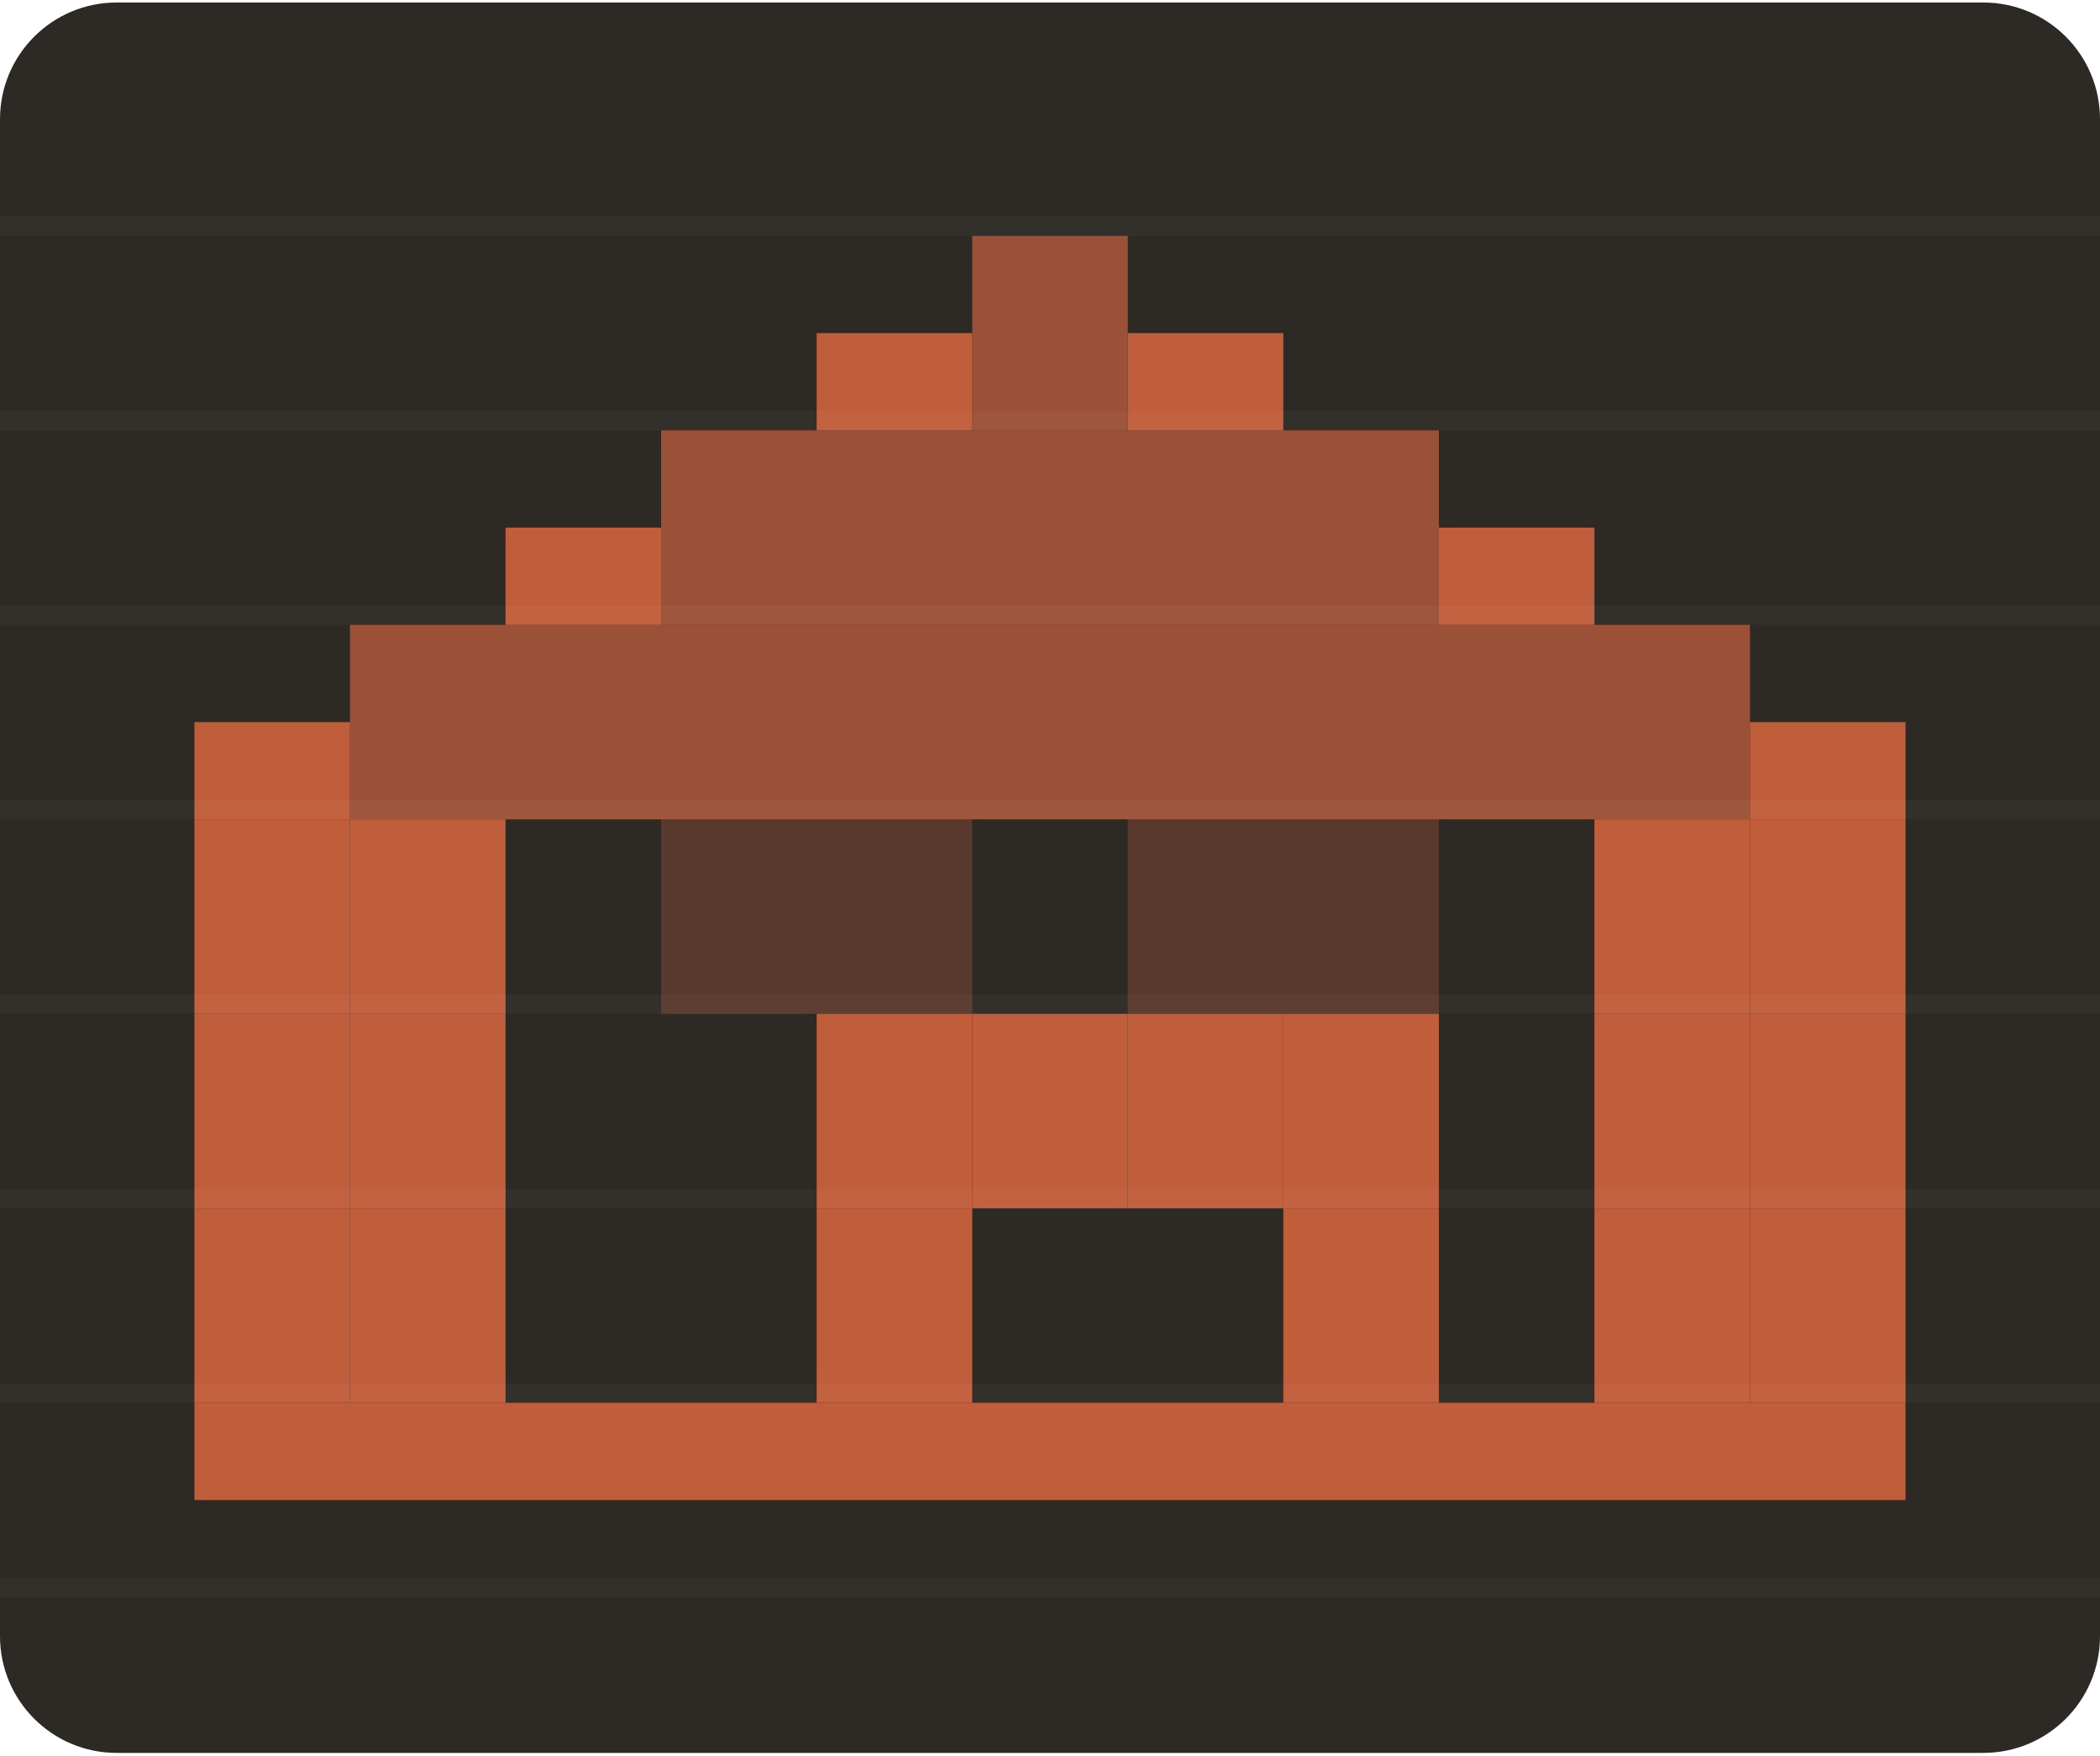
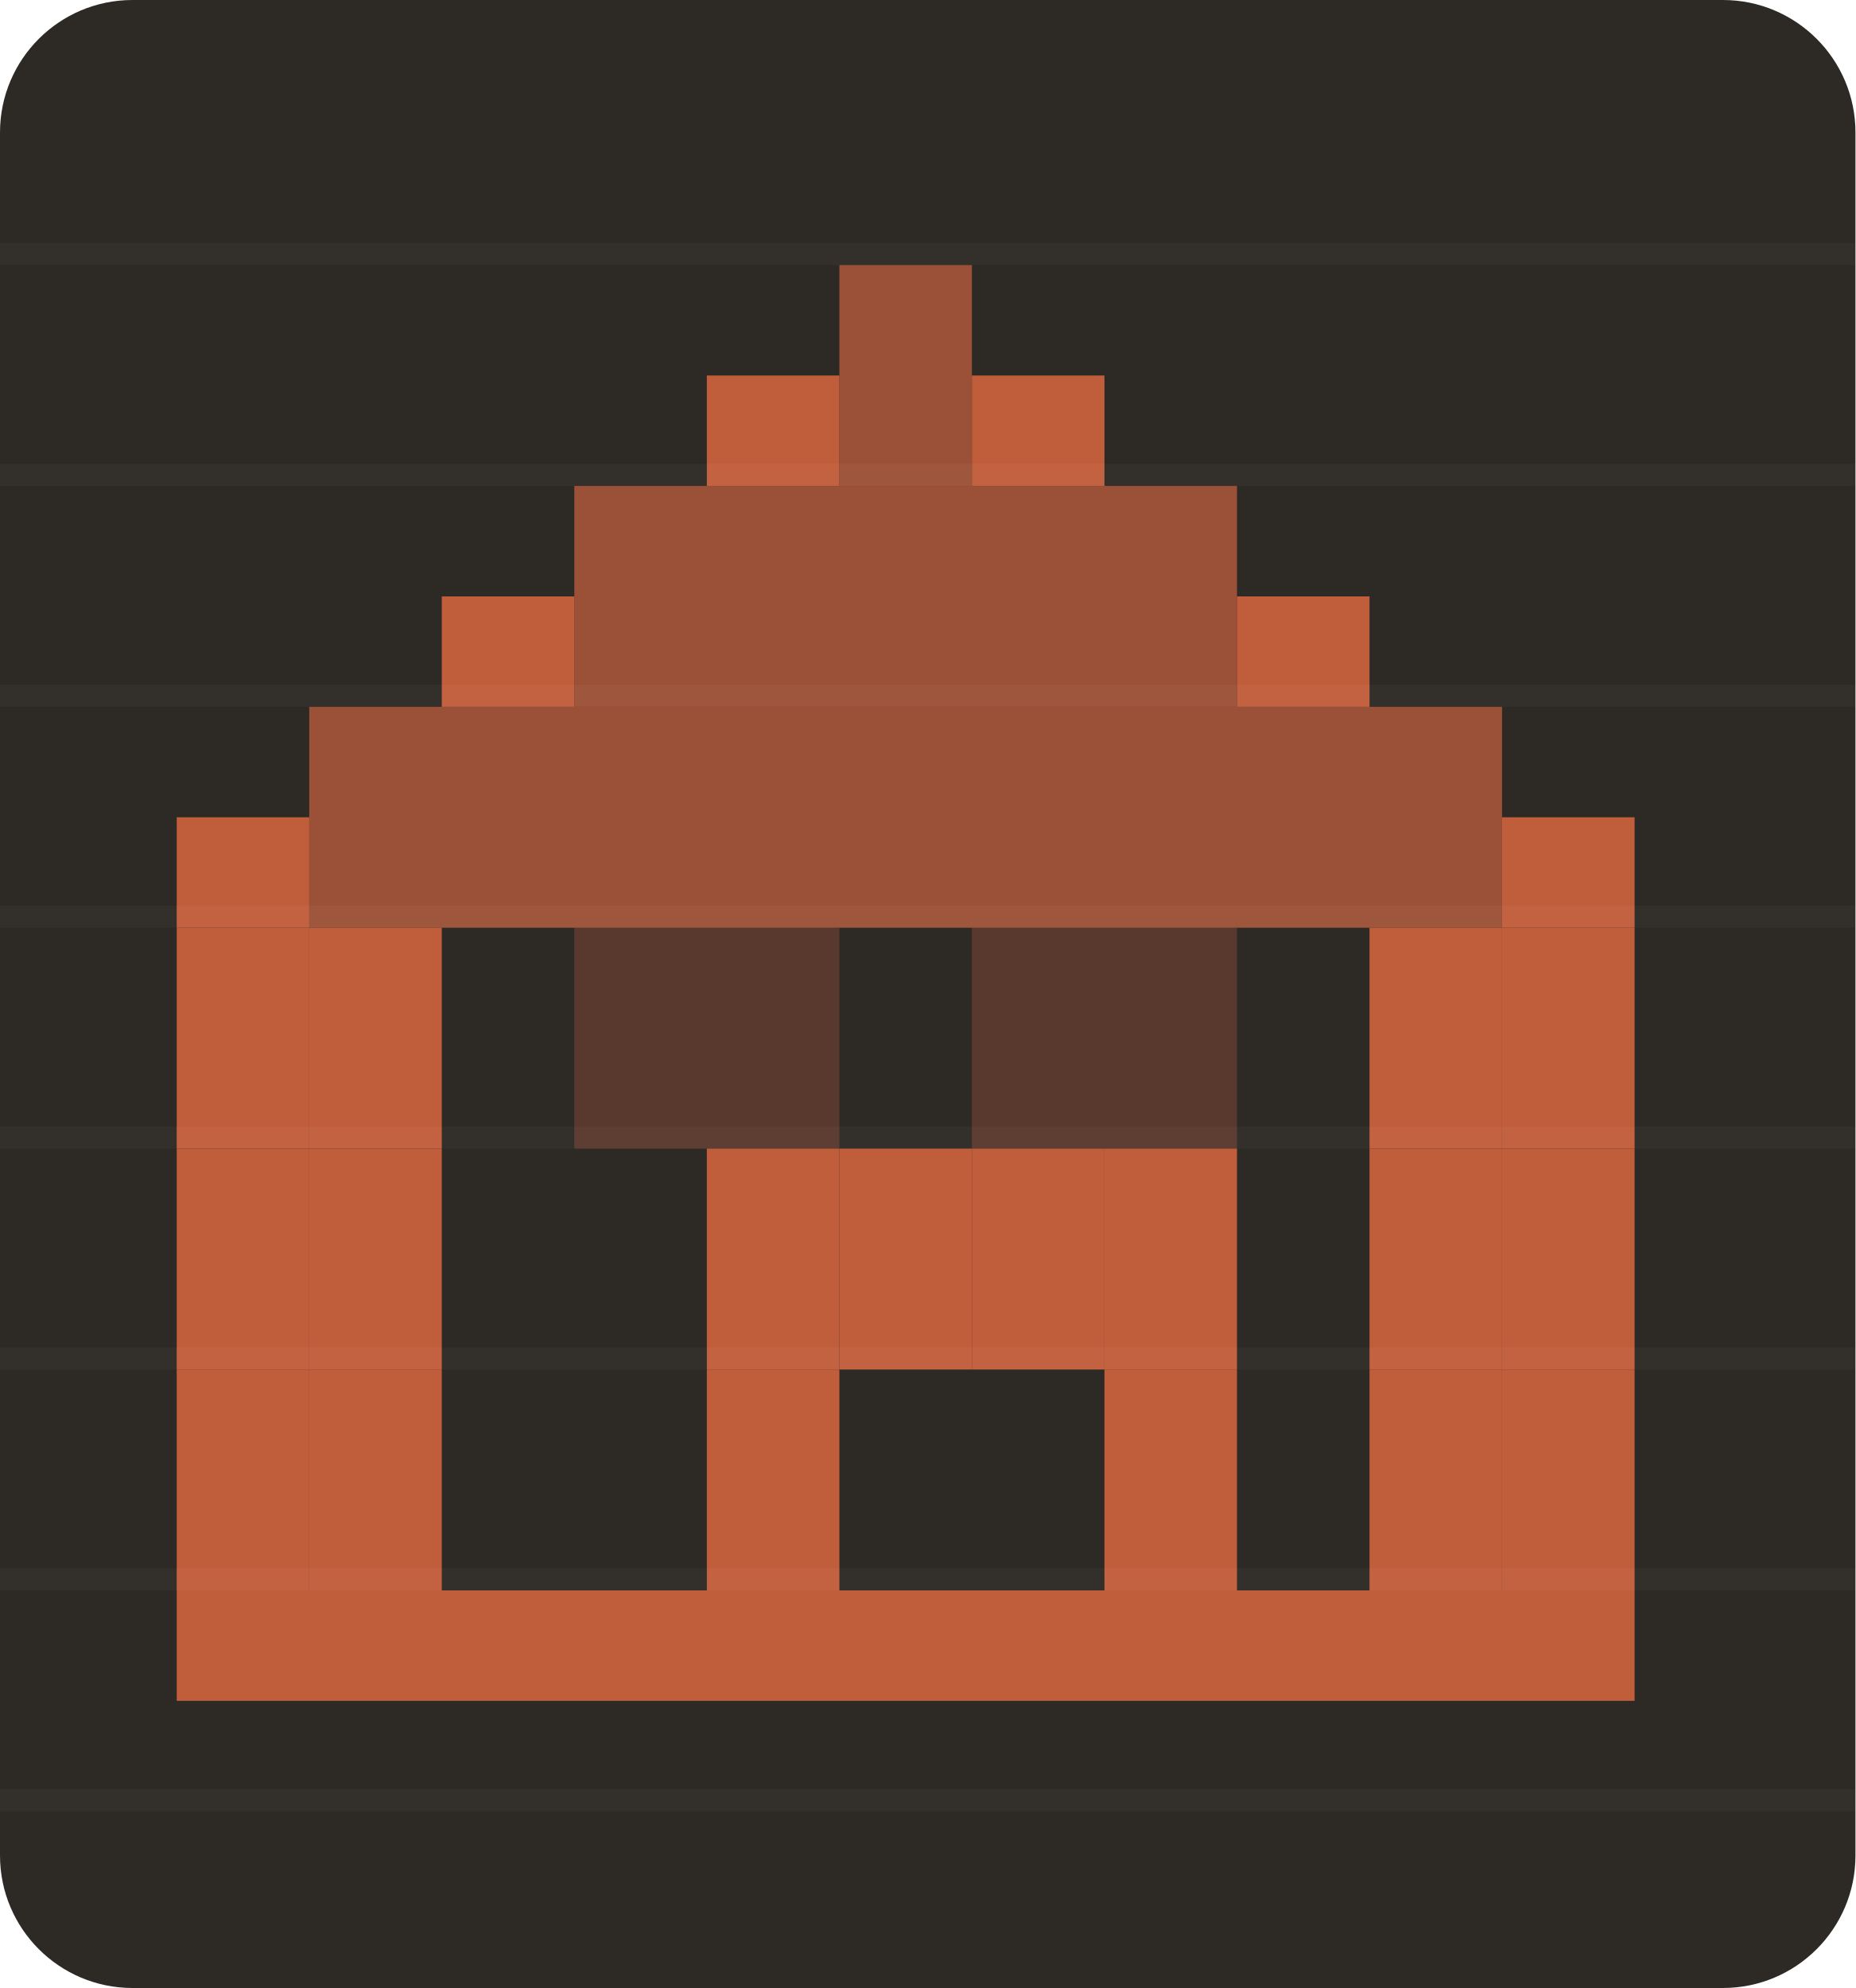
- <svg xmlns="http://www.w3.org/2000/svg" viewBox="0 0 108 90" width="140" height="117">
-   <rect x="0" y="0" width="108" height="90" rx="6" fill="#2d2a26" />
-   <rect x="42" y="17" width="8" height="5" fill="#c05e3c" />
-   <rect x="50" y="12" width="8" height="10" fill="#c05e3c" opacity="0.75" />
-   <rect x="58" y="17" width="8" height="5" fill="#c05e3c" />
-   <rect x="26" y="27" width="8" height="5" fill="#c05e3c" />
-   <rect x="34" y="22" width="40" height="10" fill="#c05e3c" opacity="0.75" />
-   <rect x="74" y="27" width="8" height="5" fill="#c05e3c" />
-   <rect x="10" y="37" width="8" height="5" fill="#c05e3c" />
-   <rect x="18" y="32" width="72" height="10" fill="#c05e3c" opacity="0.75" />
-   <rect x="90" y="37" width="8" height="5" fill="#c05e3c" />
-   <rect x="10" y="42" width="8" height="10" fill="#c05e3c" />
-   <rect x="18" y="42" width="8" height="10" fill="#c05e3c" />
-   <rect x="34" y="42" width="8" height="10" fill="#c05e3c" opacity="0.3" />
-   <rect x="42" y="42" width="8" height="10" fill="#c05e3c" opacity="0.3" />
-   <rect x="58" y="42" width="8" height="10" fill="#c05e3c" opacity="0.3" />
-   <rect x="66" y="42" width="8" height="10" fill="#c05e3c" opacity="0.3" />
-   <rect x="82" y="42" width="8" height="10" fill="#c05e3c" />
-   <rect x="90" y="42" width="8" height="10" fill="#c05e3c" />
-   <rect x="10" y="52" width="8" height="10" fill="#c05e3c" />
-   <rect x="18" y="52" width="8" height="10" fill="#c05e3c" />
-   <rect x="42" y="52" width="8" height="10" fill="#c05e3c" />
-   <rect x="50" y="52" width="8" height="10" fill="#c05e3c" />
-   <rect x="58" y="52" width="8" height="10" fill="#c05e3c" />
-   <rect x="66" y="52" width="8" height="10" fill="#c05e3c" />
-   <rect x="82" y="52" width="8" height="10" fill="#c05e3c" />
-   <rect x="90" y="52" width="8" height="10" fill="#c05e3c" />
-   <rect x="10" y="62" width="8" height="10" fill="#c05e3c" />
-   <rect x="18" y="62" width="8" height="10" fill="#c05e3c" />
-   <rect x="42" y="62" width="8" height="10" fill="#c05e3c" />
-   <rect x="66" y="62" width="8" height="10" fill="#c05e3c" />
-   <rect x="82" y="62" width="8" height="10" fill="#c05e3c" />
-   <rect x="90" y="62" width="8" height="10" fill="#c05e3c" />
-   <rect x="10" y="72" width="88" height="5" fill="#c05e3c" />
-   <rect x="0" y="11" width="108" height="1" fill="#faf6f1" opacity="0.03" />
-   <rect x="0" y="21" width="108" height="1" fill="#faf6f1" opacity="0.03" />
-   <rect x="0" y="31" width="108" height="1" fill="#faf6f1" opacity="0.03" />
-   <rect x="0" y="41" width="108" height="1" fill="#faf6f1" opacity="0.03" />
-   <rect x="0" y="51" width="108" height="1" fill="#faf6f1" opacity="0.03" />
-   <rect x="0" y="61" width="108" height="1" fill="#faf6f1" opacity="0.03" />
-   <rect x="0" y="71" width="108" height="1" fill="#faf6f1" opacity="0.03" />
-   <rect x="0" y="81" width="108" height="1" fill="#faf6f1" opacity="0.03" />
+ <svg xmlns="http://www.w3.org/2000/svg" viewBox="0 0 84 90" width="112" height="120">
+   <rect x="0" y="0" width="84" height="90" rx="6" fill="#2d2a26" />
+   <rect x="32" y="17" width="6" height="5" fill="#c05e3c" />
+   <rect x="38" y="12" width="6" height="10" fill="#c05e3c" opacity="0.75" />
+   <rect x="44" y="17" width="6" height="5" fill="#c05e3c" />
+   <rect x="20" y="27" width="6" height="5" fill="#c05e3c" />
+   <rect x="26" y="22" width="30" height="10" fill="#c05e3c" opacity="0.75" />
+   <rect x="56" y="27" width="6" height="5" fill="#c05e3c" />
+   <rect x="8" y="37" width="6" height="5" fill="#c05e3c" />
+   <rect x="14" y="32" width="54" height="10" fill="#c05e3c" opacity="0.75" />
+   <rect x="68" y="37" width="6" height="5" fill="#c05e3c" />
+   <rect x="8" y="42" width="6" height="10" fill="#c05e3c" />
+   <rect x="14" y="42" width="6" height="10" fill="#c05e3c" />
+   <rect x="26" y="42" width="6" height="10" fill="#c05e3c" opacity="0.3" />
+   <rect x="32" y="42" width="6" height="10" fill="#c05e3c" opacity="0.3" />
+   <rect x="44" y="42" width="6" height="10" fill="#c05e3c" opacity="0.3" />
+   <rect x="50" y="42" width="6" height="10" fill="#c05e3c" opacity="0.3" />
+   <rect x="62" y="42" width="6" height="10" fill="#c05e3c" />
+   <rect x="68" y="42" width="6" height="10" fill="#c05e3c" />
+   <rect x="8" y="52" width="6" height="10" fill="#c05e3c" />
+   <rect x="14" y="52" width="6" height="10" fill="#c05e3c" />
+   <rect x="32" y="52" width="6" height="10" fill="#c05e3c" />
+   <rect x="38" y="52" width="6" height="10" fill="#c05e3c" />
+   <rect x="44" y="52" width="6" height="10" fill="#c05e3c" />
+   <rect x="50" y="52" width="6" height="10" fill="#c05e3c" />
+   <rect x="62" y="52" width="6" height="10" fill="#c05e3c" />
+   <rect x="68" y="52" width="6" height="10" fill="#c05e3c" />
+   <rect x="8" y="62" width="6" height="10" fill="#c05e3c" />
+   <rect x="14" y="62" width="6" height="10" fill="#c05e3c" />
+   <rect x="32" y="62" width="6" height="10" fill="#c05e3c" />
+   <rect x="50" y="62" width="6" height="10" fill="#c05e3c" />
+   <rect x="62" y="62" width="6" height="10" fill="#c05e3c" />
+   <rect x="68" y="62" width="6" height="10" fill="#c05e3c" />
+   <rect x="8" y="72" width="66" height="5" fill="#c05e3c" />
+   <rect x="0" y="11" width="84" height="1" fill="#faf6f1" opacity="0.03" />
+   <rect x="0" y="21" width="84" height="1" fill="#faf6f1" opacity="0.03" />
+   <rect x="0" y="31" width="84" height="1" fill="#faf6f1" opacity="0.03" />
+   <rect x="0" y="41" width="84" height="1" fill="#faf6f1" opacity="0.03" />
+   <rect x="0" y="51" width="84" height="1" fill="#faf6f1" opacity="0.03" />
+   <rect x="0" y="61" width="84" height="1" fill="#faf6f1" opacity="0.03" />
+   <rect x="0" y="71" width="84" height="1" fill="#faf6f1" opacity="0.03" />
+   <rect x="0" y="81" width="84" height="1" fill="#faf6f1" opacity="0.03" />
</svg>
